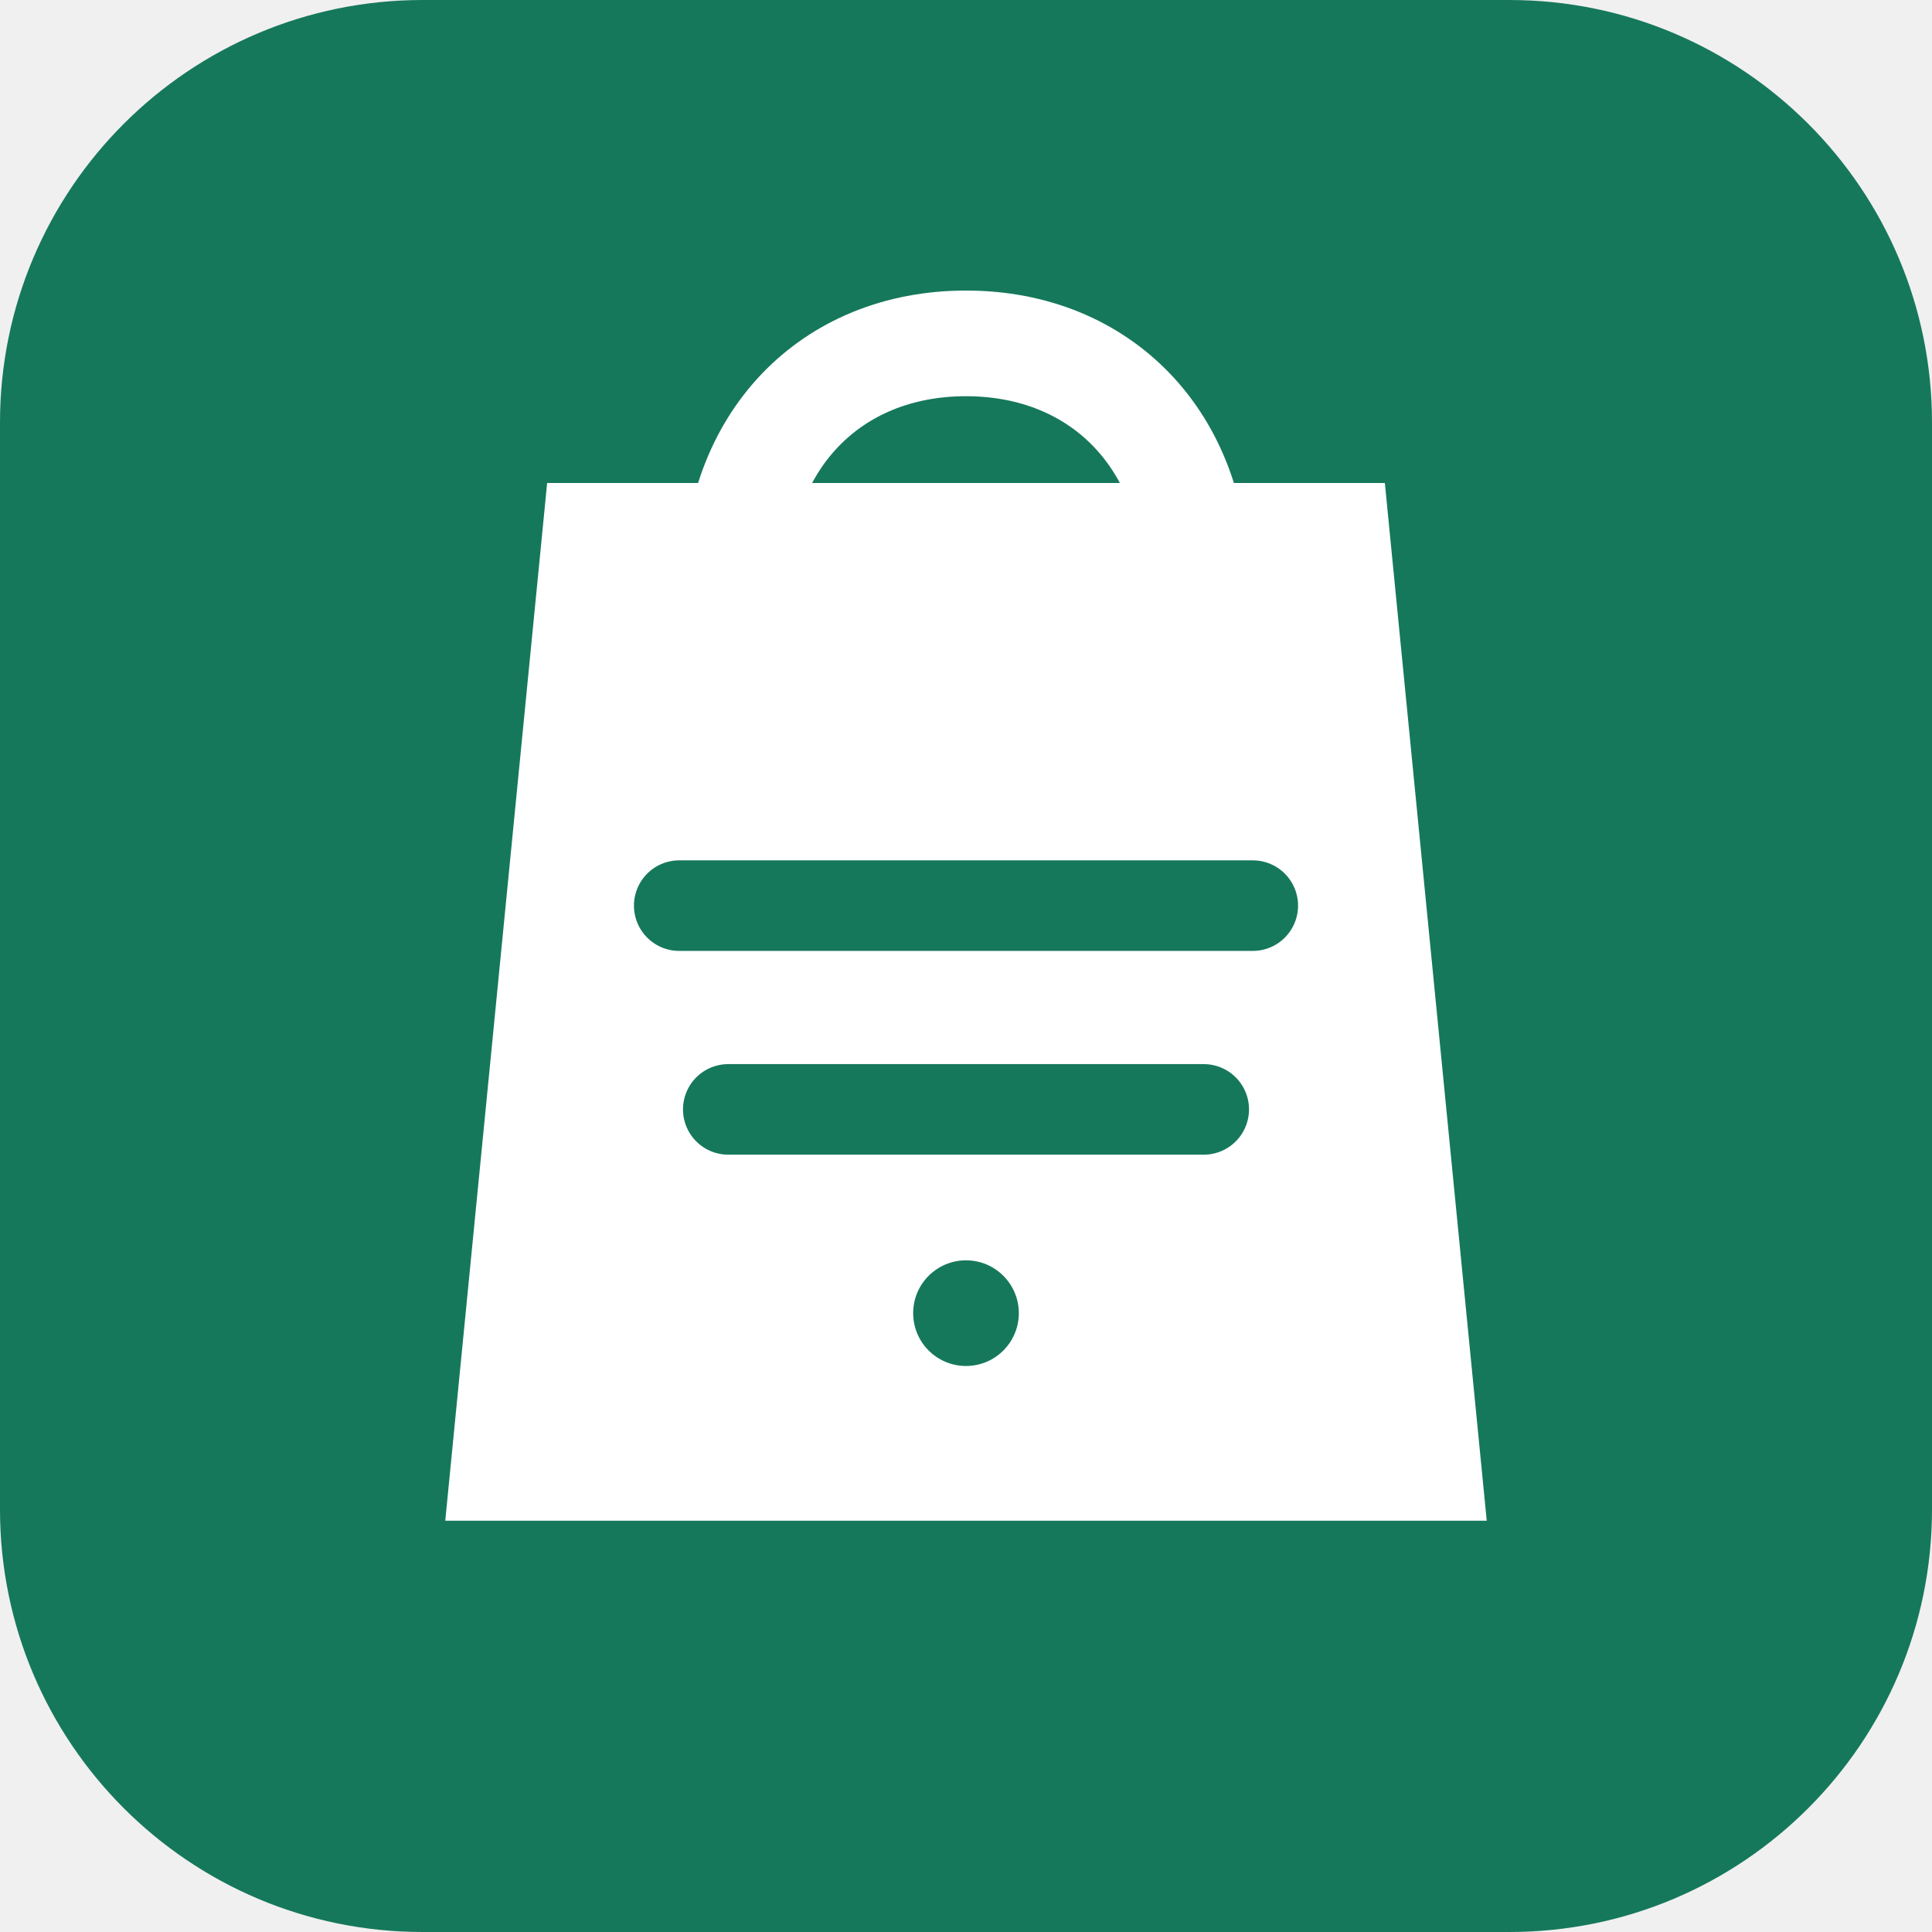
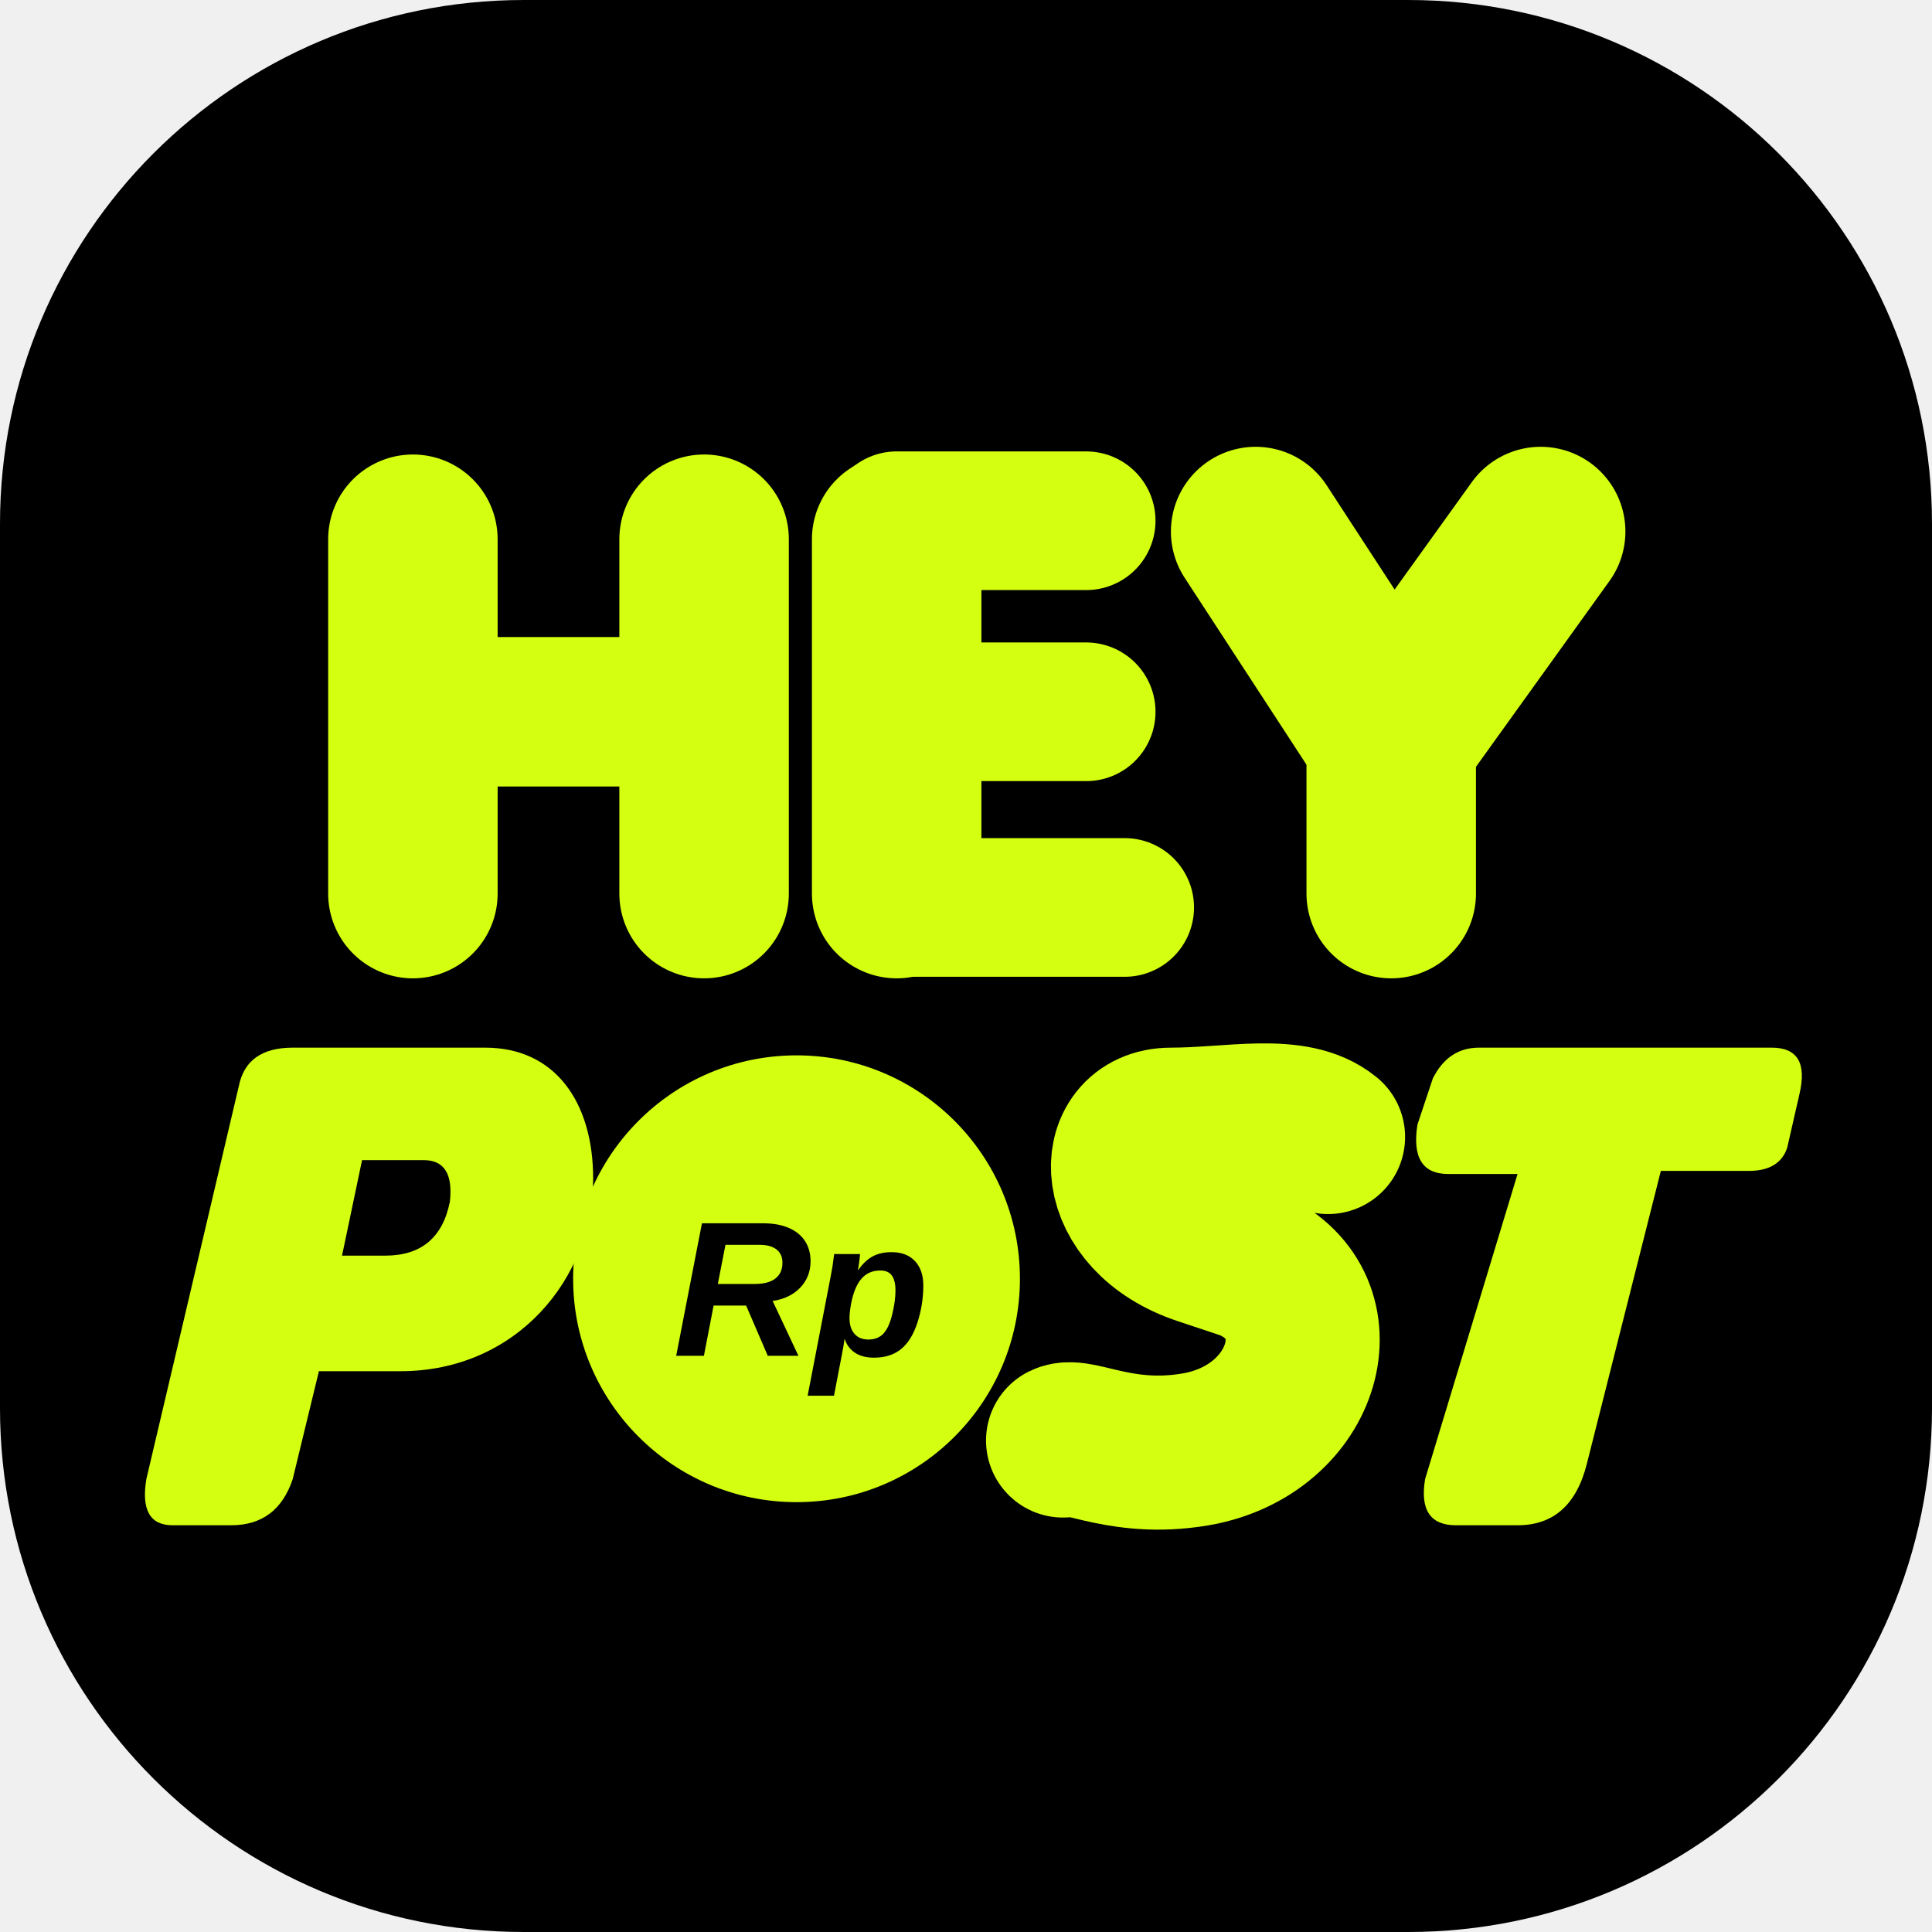
- <svg xmlns="http://www.w3.org/2000/svg" viewBox="0 0 512 512">
-   <rect width="512" height="512" rx="112" fill="#16785b" />
-   <path d="M145 128h222l27 275H118l27-275Z" fill="#fff" />
-   <path d="M195 177v-22c0-38 25-64 61-64s61 26 61 64v22" fill="none" stroke="#fff" stroke-width="28" stroke-linecap="round" />
-   <path d="M180 240h152M193 294h126" fill="none" stroke="#16785b" stroke-width="24" stroke-linecap="round" />
-   <circle cx="256" cy="348" r="14" fill="#16785b" />
+ <svg xmlns="http://www.w3.org/2000/svg" viewBox="0 0 1254 1254" width="1254" height="1254">
+   <rect width="1254" height="1254" rx="340" ry="340" fill="#000" />
+   <g fill="none" stroke="#D4FF10" stroke-linecap="round" stroke-linejoin="round">
+     <g stroke-width="110">
+       <path d="M268 350V580M457 350V580" />
+     </g>
+     <path d="M268 462H457" stroke-width="97" stroke-linecap="butt" />
+     <path d="M582 350V580" stroke-width="110" />
+     <path d="M582 338H705M582 462H705M582 589H730" stroke-width="90" />
+     <path d="M815 345L903 480L1000 345M903 480V580" stroke-width="110" />
+     <path d="M862 738C840 720 800 730 760 730C720 730 720 790 780 810L810 820C870 845 850 925 780 940C730 950 700 930 690 935" stroke-width="100" />
+   </g>
+   <g fill="#D4FF10">
+     <path fill-rule="evenodd" d="M190 680H315C360 680 385 715 385 765C385 830 335 890 260 890H207L190 960Q180 990 150 990H112Q90 990 95 960L155 705Q160 680 190 680Z M235 753H275Q295 753 292 780Q285 815 250 815H222Z" />
+     <circle cx="517" cy="830" r="145" />
+     <path d="M960 680H1150Q1175 680 1168 710L1160 745Q1155 760 1135 760H1078L1030 950Q1020 990 985 990H945Q920 990 925 960L985 762H940Q915 762 920 730L930 700Q940 680 960 680Z" />
+   </g>
+   <text x="520" y="880" text-anchor="middle" font-family="Arial Black, Arial, Helvetica, sans-serif" font-weight="900" font-style="italic" font-size="125" fill="#000">Rp</text>
</svg>
